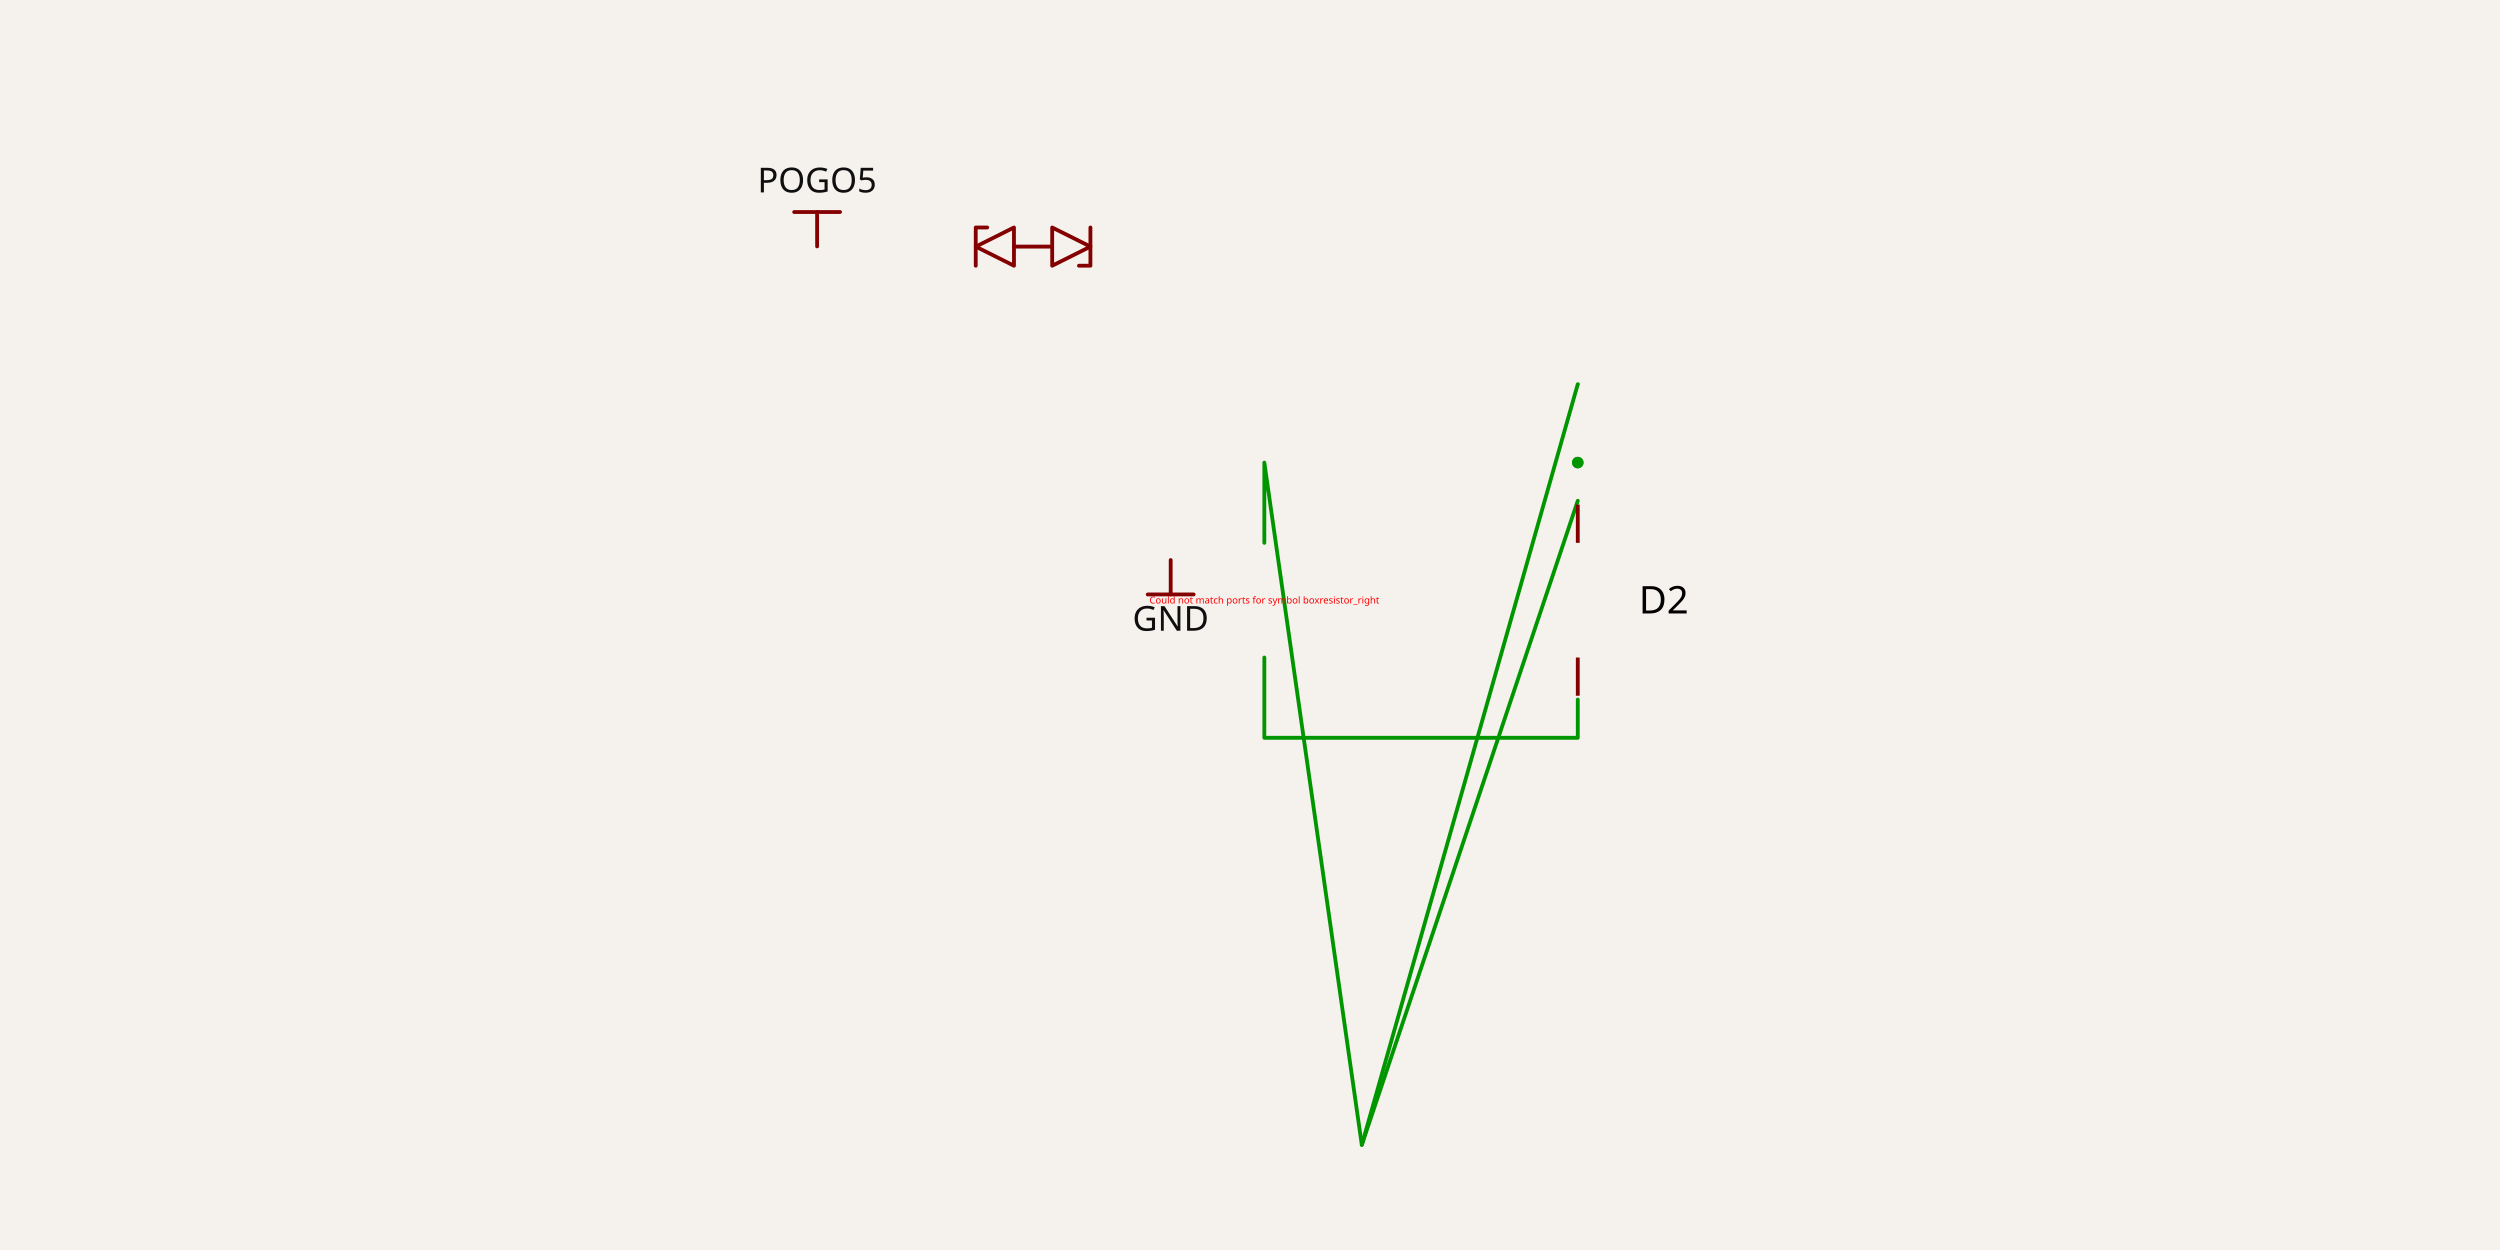
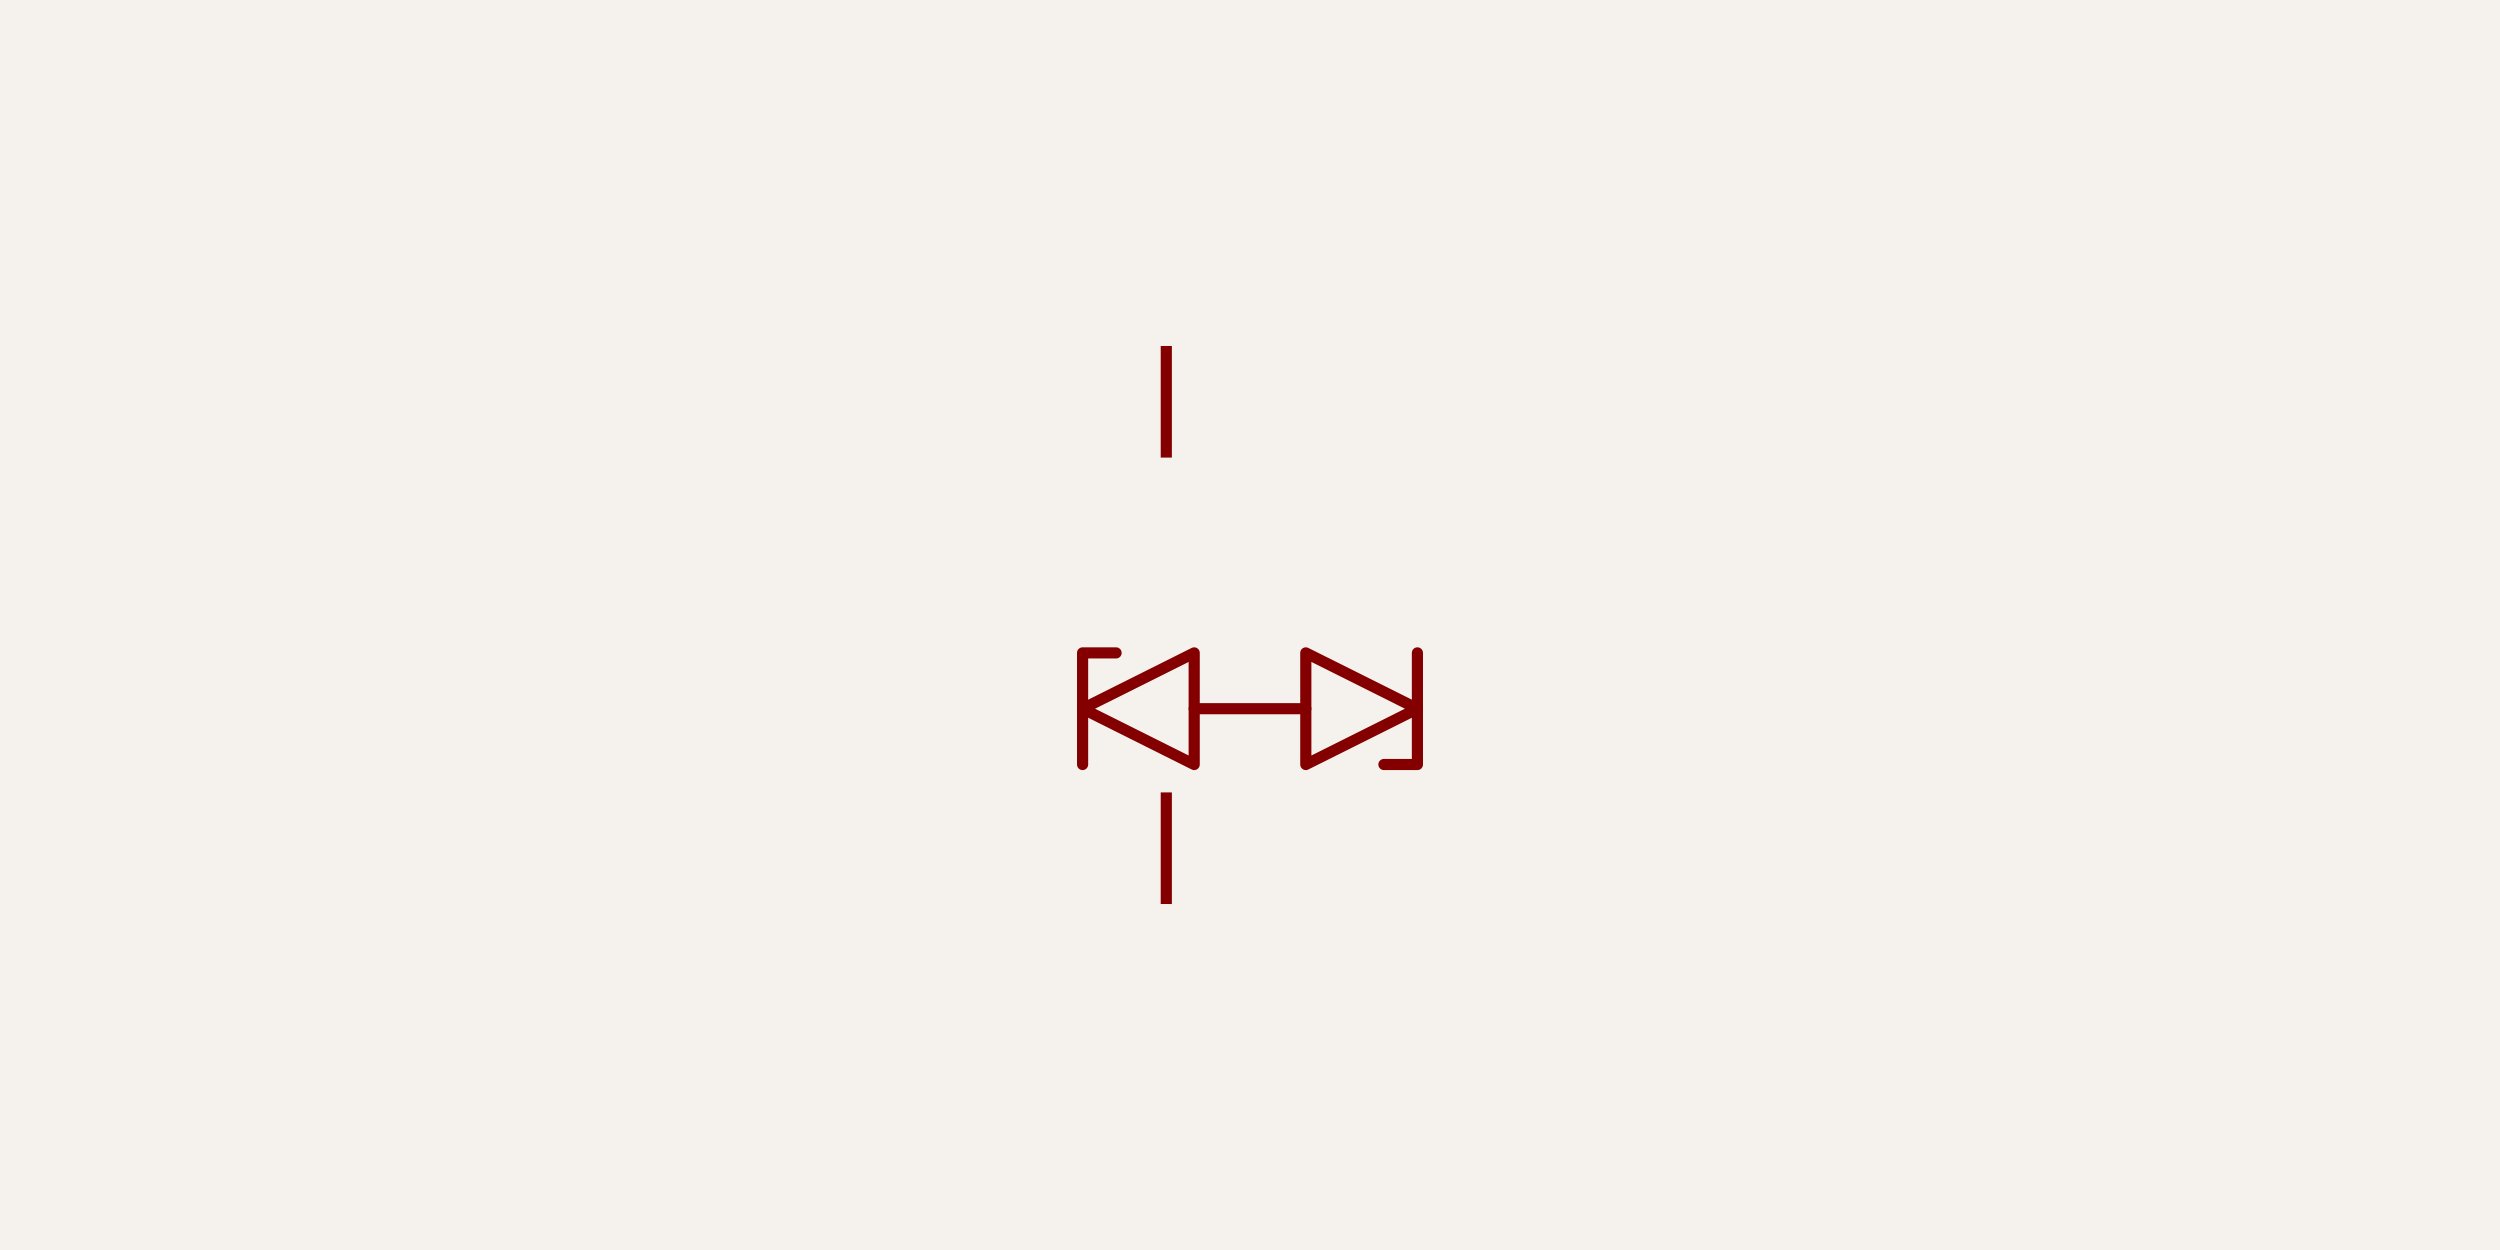
- <svg xmlns="http://www.w3.org/2000/svg" class="tscircuit-schematic" width="1200" height="600" style="background-color: rgb(245, 241, 237)" data-real-to-screen-transform="matrix(91.7384435044,0,0,-91.7384435044,495.8768666225,104.6124050762)" data-software-used-string="@tscircuit/core@0.0.1577">
+ <svg xmlns="http://www.w3.org/2000/svg" class="tscircuit-schematic" width="1200" height="600" style="background-color: rgb(245, 241, 237)" data-real-to-screen-transform="matrix(267.8571428571,0,0,-267.8571428571,600,300)">
  <style>
              .boundary { fill: rgb(245, 241, 237); }
              .schematic-boundary { fill: none; stroke: #fff; }
              .component { fill: none; stroke: rgb(132, 0, 0); }
              .chip { fill: rgb(255, 255, 194); stroke: rgb(132, 0, 0); }
              .component-pin { fill: none; stroke: rgb(132, 0, 0); }
              .text { font-family: sans-serif; fill: rgb(0, 150, 0); }
              .pin-number { fill: rgb(169, 0, 0); }
              .port-label { fill: rgb(0, 100, 100); }
              .component-name { fill: rgb(0, 100, 100); }
              
            </style>
  <rect class="boundary" x="0" y="0" width="1200" height="600" />
-   <g class="trace sch-trace" data-layer="base" data-circuit-json-type="schematic_trace" data-schematic-trace-id="schematic_trace_0" data-subcircuit-connectivity-map-key="unnamedsubcircuitsubcircuit_source_group_0_connectivity_net0">
-     <path d="M 757.331 240.385 L 653.667 549.544 L 606.88 222.038 L 606.88 260.568" class="trace-invisible-hover-outline sch-trace-hitbox" stroke="rgb(0, 150, 0)" fill="none" stroke-width="14.678px" stroke-linecap="round" opacity="0" stroke-linejoin="round" />
-     <path class="sch-trace-path" d="M 757.331 240.385 L 653.667 549.544 L 606.88 222.038 L 606.88 260.568" stroke="rgb(0, 150, 0)" fill="none" stroke-width="1.835px" stroke-linecap="round" stroke-linejoin="round" />
-   </g>
-   <g class="trace sch-trace" data-layer="base" data-circuit-json-type="schematic_trace" data-schematic-trace-id="schematic_trace_1" data-subcircuit-connectivity-map-key="unnamedsubcircuitsubcircuit_source_group_0_connectivity_net1">
-     <path d="M 757.331 335.793 L 757.331 354.141 L 606.88 354.141 L 606.88 315.611" class="trace-invisible-hover-outline sch-trace-hitbox" stroke="rgb(0, 150, 0)" fill="none" stroke-width="14.678px" stroke-linecap="round" opacity="0" stroke-linejoin="round" />
-     <path class="sch-trace-path" d="M 757.331 335.793 L 757.331 354.141 L 606.88 354.141 L 606.88 315.611" stroke="rgb(0, 150, 0)" fill="none" stroke-width="1.835px" stroke-linecap="round" stroke-linejoin="round" />
-   </g>
-   <g class="trace sch-trace" data-layer="base" data-circuit-json-type="schematic_trace" data-schematic-trace-id="schematic_trace_2" data-subcircuit-connectivity-map-key="unnamedsubcircuitsubcircuit_source_group_0_connectivity_net0">
-     <path d="M 653.667 549.544 L 757.331 184.425 L 757.423 184.425" class="trace-invisible-hover-outline sch-trace-hitbox" stroke="rgb(0, 150, 0)" fill="none" stroke-width="14.678px" stroke-linecap="round" opacity="0" stroke-linejoin="round" />
-     <path class="sch-trace-path" d="M 653.667 549.544 L 757.331 184.425 L 757.423 184.425" stroke="rgb(0, 150, 0)" fill="none" stroke-width="1.835px" stroke-linecap="round" stroke-linejoin="round" />
-   </g>
-   <g class="trace-overlays sch-trace-overlays" data-layer="overlay" data-circuit-json-type="schematic_trace" data-schematic-trace-id="schematic_trace_0" data-subcircuit-connectivity-map-key="unnamedsubcircuitsubcircuit_source_group_0_connectivity_net0">
-     <circle cx="757.331" cy="222.038" r="2.752" class="trace-junction sch-trace-junction" fill="rgb(0, 150, 0)" />
-   </g>
-   <g class="trace-overlays sch-trace-overlays" data-layer="overlay" data-circuit-json-type="schematic_trace" data-schematic-trace-id="schematic_trace_1" data-subcircuit-connectivity-map-key="unnamedsubcircuitsubcircuit_source_group_0_connectivity_net1" />
-   <g class="trace-overlays sch-trace-overlays" data-layer="overlay" data-circuit-json-type="schematic_trace" data-schematic-trace-id="schematic_trace_2" data-subcircuit-connectivity-map-key="unnamedsubcircuitsubcircuit_source_group_0_connectivity_net0">
-     <circle cx="757.331" cy="222.038" r="2.752" class="trace-junction sch-trace-junction" fill="rgb(0, 150, 0)" />
-   </g>
  <g class="sch-component" data-circuit-json-type="schematic_component" data-schematic-component-id="schematic_component_0">
-     <line class="sch-line" x1="757.331" y1="242.22" x2="757.331" y2="260.568" stroke="rgba(132, 0, 0)" stroke-width="1.835" data-schematic-line-id="schematic_line_0" data-schematic-component-id="schematic_component_0" />
-     <line class="sch-line" x1="757.331" y1="333.959" x2="757.331" y2="315.611" stroke="rgba(132, 0, 0)" stroke-width="1.835" data-schematic-line-id="schematic_line_1" data-schematic-component-id="schematic_component_0" />
-     <path class="sch-path" d="M 505.051 109.199 L 523.398 118.373 L 505.051 127.547 L 505.051 109.199" stroke="rgb(132, 0, 0)" stroke-width="1.835" fill="none" stroke-linecap="round" stroke-linejoin="round" data-schematic-component-id="schematic_component_0" />
-     <path class="sch-path" d="M 486.703 109.199 L 468.355 118.373 L 486.703 127.547 L 486.703 109.199" stroke="rgb(132, 0, 0)" stroke-width="1.835" fill="none" stroke-linecap="round" stroke-linejoin="round" data-schematic-component-id="schematic_component_0" />
-     <path class="sch-path" d="M 468.355 127.547 L 468.355 109.199 L 473.86 109.199" stroke="rgb(132, 0, 0)" stroke-width="1.835" fill="none" stroke-linecap="round" stroke-linejoin="round" data-schematic-component-id="schematic_component_0" />
-     <path class="sch-path" d="M 523.398 109.199 L 523.398 127.547 L 517.894 127.547" stroke="rgb(132, 0, 0)" stroke-width="1.835" fill="none" stroke-linecap="round" stroke-linejoin="round" data-schematic-component-id="schematic_component_0" />
-     <path class="sch-path" d="M 486.703 118.373 L 505.051 118.373" stroke="rgb(132, 0, 0)" stroke-width="1.835" fill="none" stroke-linecap="round" stroke-linejoin="round" data-schematic-component-id="schematic_component_0" />
-   </g>
-   <g class="sch-component" data-circuit-json-type="schematic_component" data-schematic-component-id="schematic_component_1">
-     <text x="606.88" y="288.089" fill="red" text-anchor="middle" dominant-baseline="middle" font-family="sans-serif" font-size="4.587px">Could not match ports for symbol boxresistor_right</text>
+     <line class="sch-line" x1="559.821" y1="166.071" x2="559.821" y2="219.643" stroke="rgba(132, 0, 0)" stroke-width="5.357" data-schematic-line-id="schematic_line_0" data-schematic-component-id="schematic_component_0" />
+     <line class="sch-line" x1="559.821" y1="433.929" x2="559.821" y2="380.357" stroke="rgba(132, 0, 0)" stroke-width="5.357" data-schematic-line-id="schematic_line_1" data-schematic-component-id="schematic_component_0" />
+     <path class="sch-path" d="M 626.786 313.393 L 680.357 340.179 L 626.786 366.964 L 626.786 313.393" stroke="rgb(132, 0, 0)" stroke-width="5.357" fill="none" stroke-linecap="round" stroke-linejoin="round" data-schematic-component-id="schematic_component_0" />
+     <path class="sch-path" d="M 573.214 313.393 L 519.643 340.179 L 573.214 366.964 L 573.214 313.393" stroke="rgb(132, 0, 0)" stroke-width="5.357" fill="none" stroke-linecap="round" stroke-linejoin="round" data-schematic-component-id="schematic_component_0" />
+     <path class="sch-path" d="M 519.643 366.964 L 519.643 313.393 L 535.714 313.393" stroke="rgb(132, 0, 0)" stroke-width="5.357" fill="none" stroke-linecap="round" stroke-linejoin="round" data-schematic-component-id="schematic_component_0" />
+     <path class="sch-path" d="M 680.357 313.393 L 680.357 366.964 L 664.286 366.964" stroke="rgb(132, 0, 0)" stroke-width="5.357" fill="none" stroke-linecap="round" stroke-linejoin="round" data-schematic-component-id="schematic_component_0" />
+     <path class="sch-path" d="M 573.214 340.179 L 626.786 340.179" stroke="rgb(132, 0, 0)" stroke-width="5.357" fill="none" stroke-linecap="round" stroke-linejoin="round" data-schematic-component-id="schematic_component_0" />
  </g>
  <g class="schematic-port-hover sch-port-hover" data-schematic-port-id="source_port_0">
-     <circle cx="757.331" cy="240.385" r="3.67" fill="red" opacity="0" />
+     <circle cx="559.821" cy="160.714" r="10.714" fill="red" opacity="0" />
  </g>
  <g class="schematic-port-hover sch-port-hover" data-schematic-port-id="source_port_1">
-     <circle cx="757.331" cy="335.793" r="3.67" fill="red" opacity="0" />
+     <circle cx="559.821" cy="439.286" r="10.714" fill="red" opacity="0" />
  </g>
  <g class="schematic-port-hover sch-port-hover" data-schematic-port-id="source_port_2">
-     <circle cx="757.331" cy="242.22" r="3.67" fill="red" opacity="0" />
+     <circle cx="559.821" cy="166.071" r="10.714" fill="red" opacity="0" />
  </g>
  <g class="schematic-port-hover sch-port-hover" data-schematic-port-id="source_port_3">
-     <circle cx="757.331" cy="333.959" r="3.67" fill="red" opacity="0" />
+     <circle cx="559.821" cy="433.929" r="10.714" fill="red" opacity="0" />
  </g>
-   <g class="schematic-port-hover sch-port-hover" data-schematic-port-id="source_port_4">
-     <circle cx="606.88" cy="260.568" r="3.67" fill="red" opacity="0" />
-   </g>
-   <g class="schematic-port-hover sch-port-hover" data-schematic-port-id="source_port_5">
-     <circle cx="606.88" cy="315.611" r="3.67" fill="red" opacity="0" />
-   </g>
-   <rect class="component-overlay sch-component-overlay sch-net-label-overlay" data-circuit-json-type="schematic_net_label" data-schematic-net-label-id="schematic_net_label_0" x="381.204" y="101.769" width="22.017" height="16.513" fill="transparent" />
-   <path class="sch-net-label-symbol-path" data-circuit-json-type="schematic_net_label" data-schematic-net-label-id="schematic_net_label_0" d="M 403.221 101.769 L 381.204 101.769" stroke="rgb(132, 0, 0)" fill="none" stroke-width="1.835px" stroke-linecap="round" />
-   <path class="sch-net-label-symbol-path" data-circuit-json-type="schematic_net_label" data-schematic-net-label-id="schematic_net_label_0" d="M 392.212 101.769 L 392.212 118.281" stroke="rgb(132, 0, 0)" fill="none" stroke-width="1.835px" stroke-linecap="round" />
-   <text class="sch-net-label-symbol-text" data-circuit-json-type="schematic_net_label" data-schematic-net-label-id="schematic_net_label_0" x="392.212" y="97.182" fill="rgb(15, 15, 15)" font-family="sans-serif" text-anchor="middle" dominant-baseline="ideographic" font-size="16.513px">POGO5</text>
-   <rect class="component-overlay sch-component-overlay sch-net-label-overlay" data-circuit-json-type="schematic_net_label" data-schematic-net-label-id="schematic_net_label_1" x="550.92" y="268.824" width="22.017" height="16.513" fill="transparent" />
-   <path class="sch-net-label-symbol-path" data-circuit-json-type="schematic_net_label" data-schematic-net-label-id="schematic_net_label_1" d="M 550.92 285.337 L 572.937 285.337" stroke="rgb(132, 0, 0)" fill="none" stroke-width="1.835px" stroke-linecap="round" />
-   <path class="sch-net-label-symbol-path" data-circuit-json-type="schematic_net_label" data-schematic-net-label-id="schematic_net_label_1" d="M 561.929 285.337 L 561.929 268.824" stroke="rgb(132, 0, 0)" fill="none" stroke-width="1.835px" stroke-linecap="round" />
-   <text class="sch-net-label-symbol-text" data-circuit-json-type="schematic_net_label" data-schematic-net-label-id="schematic_net_label_1" x="561.929" y="289.924" fill="rgb(15, 15, 15)" font-family="sans-serif" text-anchor="middle" dominant-baseline="hanging" font-size="16.513px">GND</text>
-   <text class="sch-text" x="798.614" y="288.089" fill="#000000" text-anchor="middle" dominant-baseline="middle" font-family="sans-serif" font-size="18.348px" transform="rotate(0, 798.6137, 288.0893)">D2</text>
</svg>
